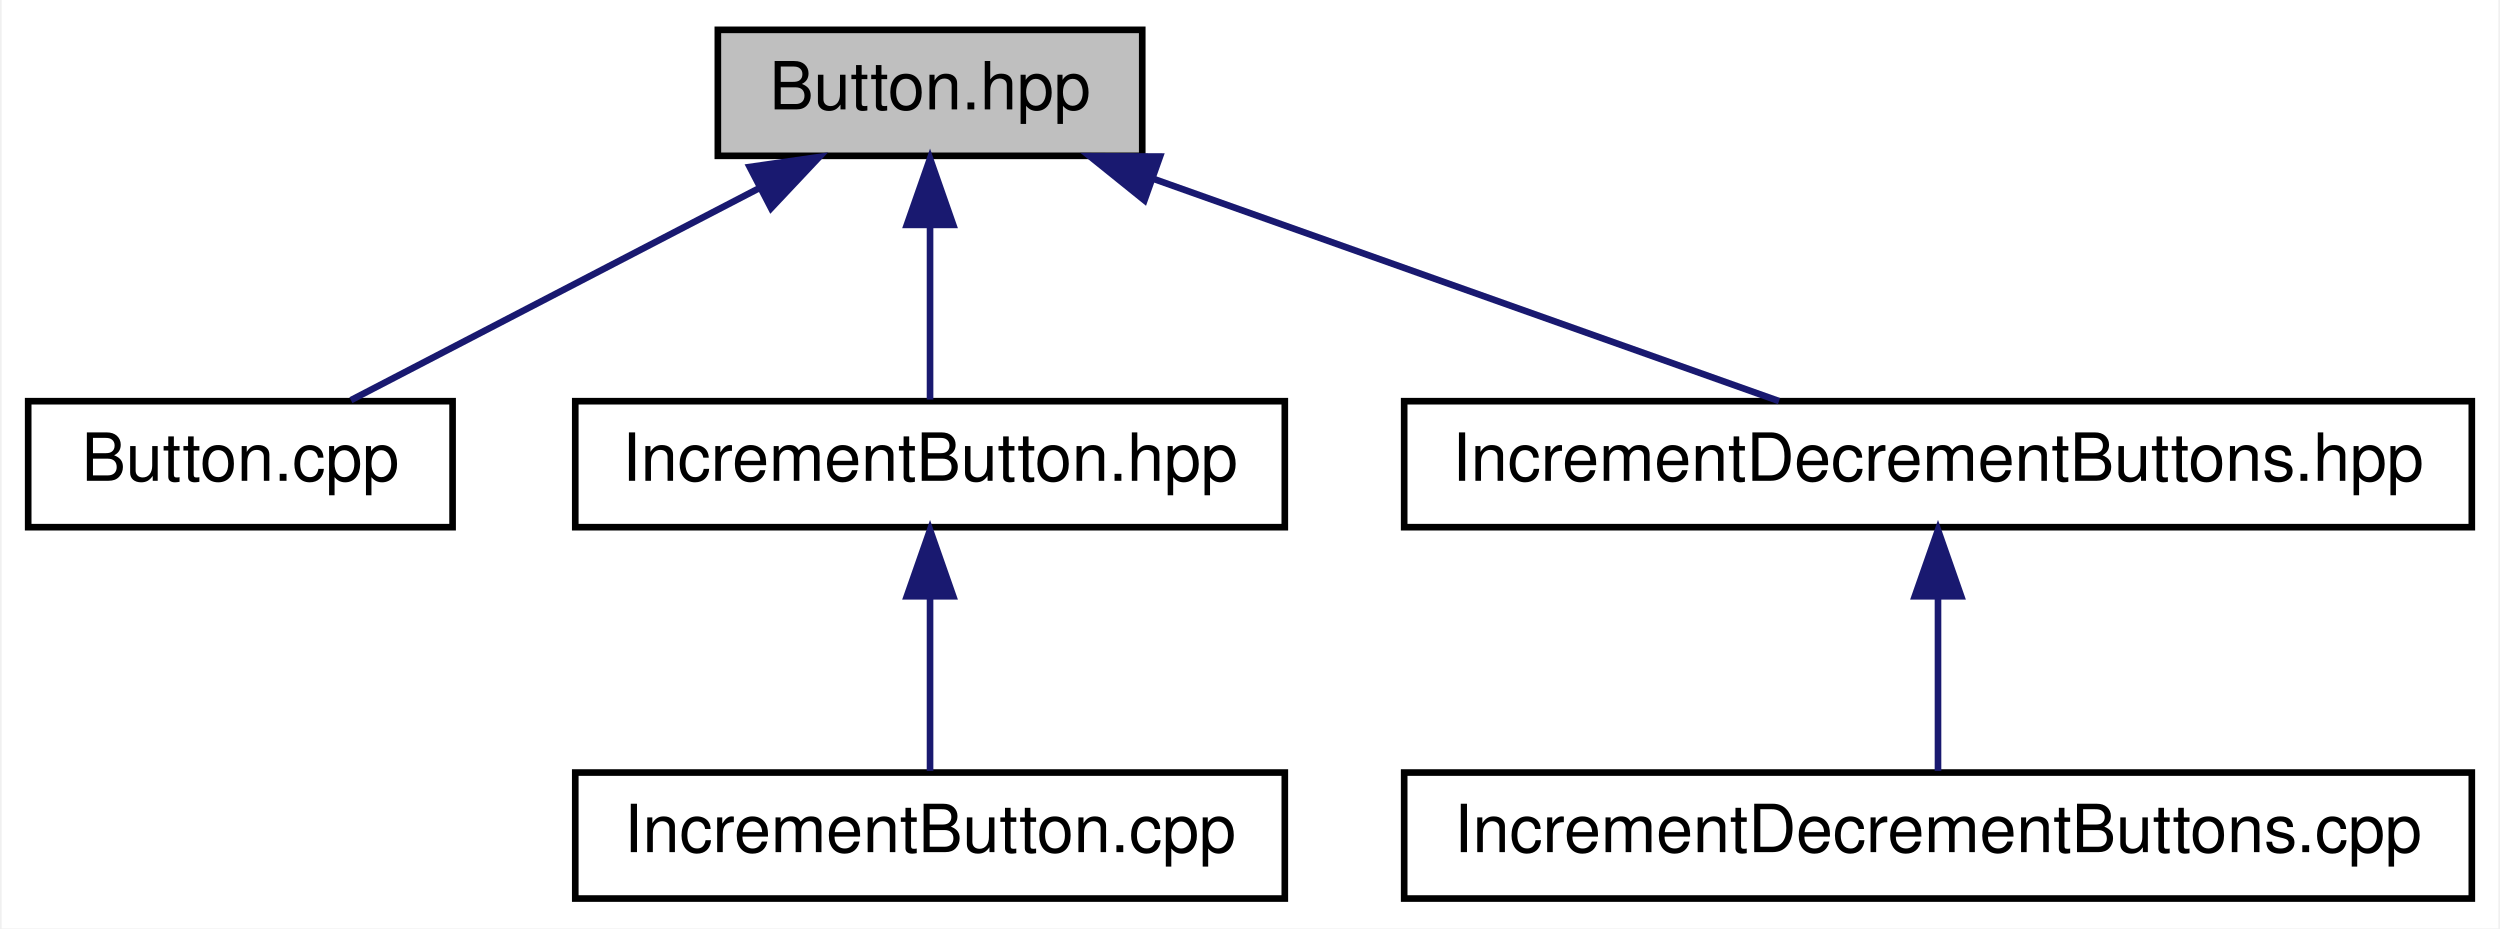
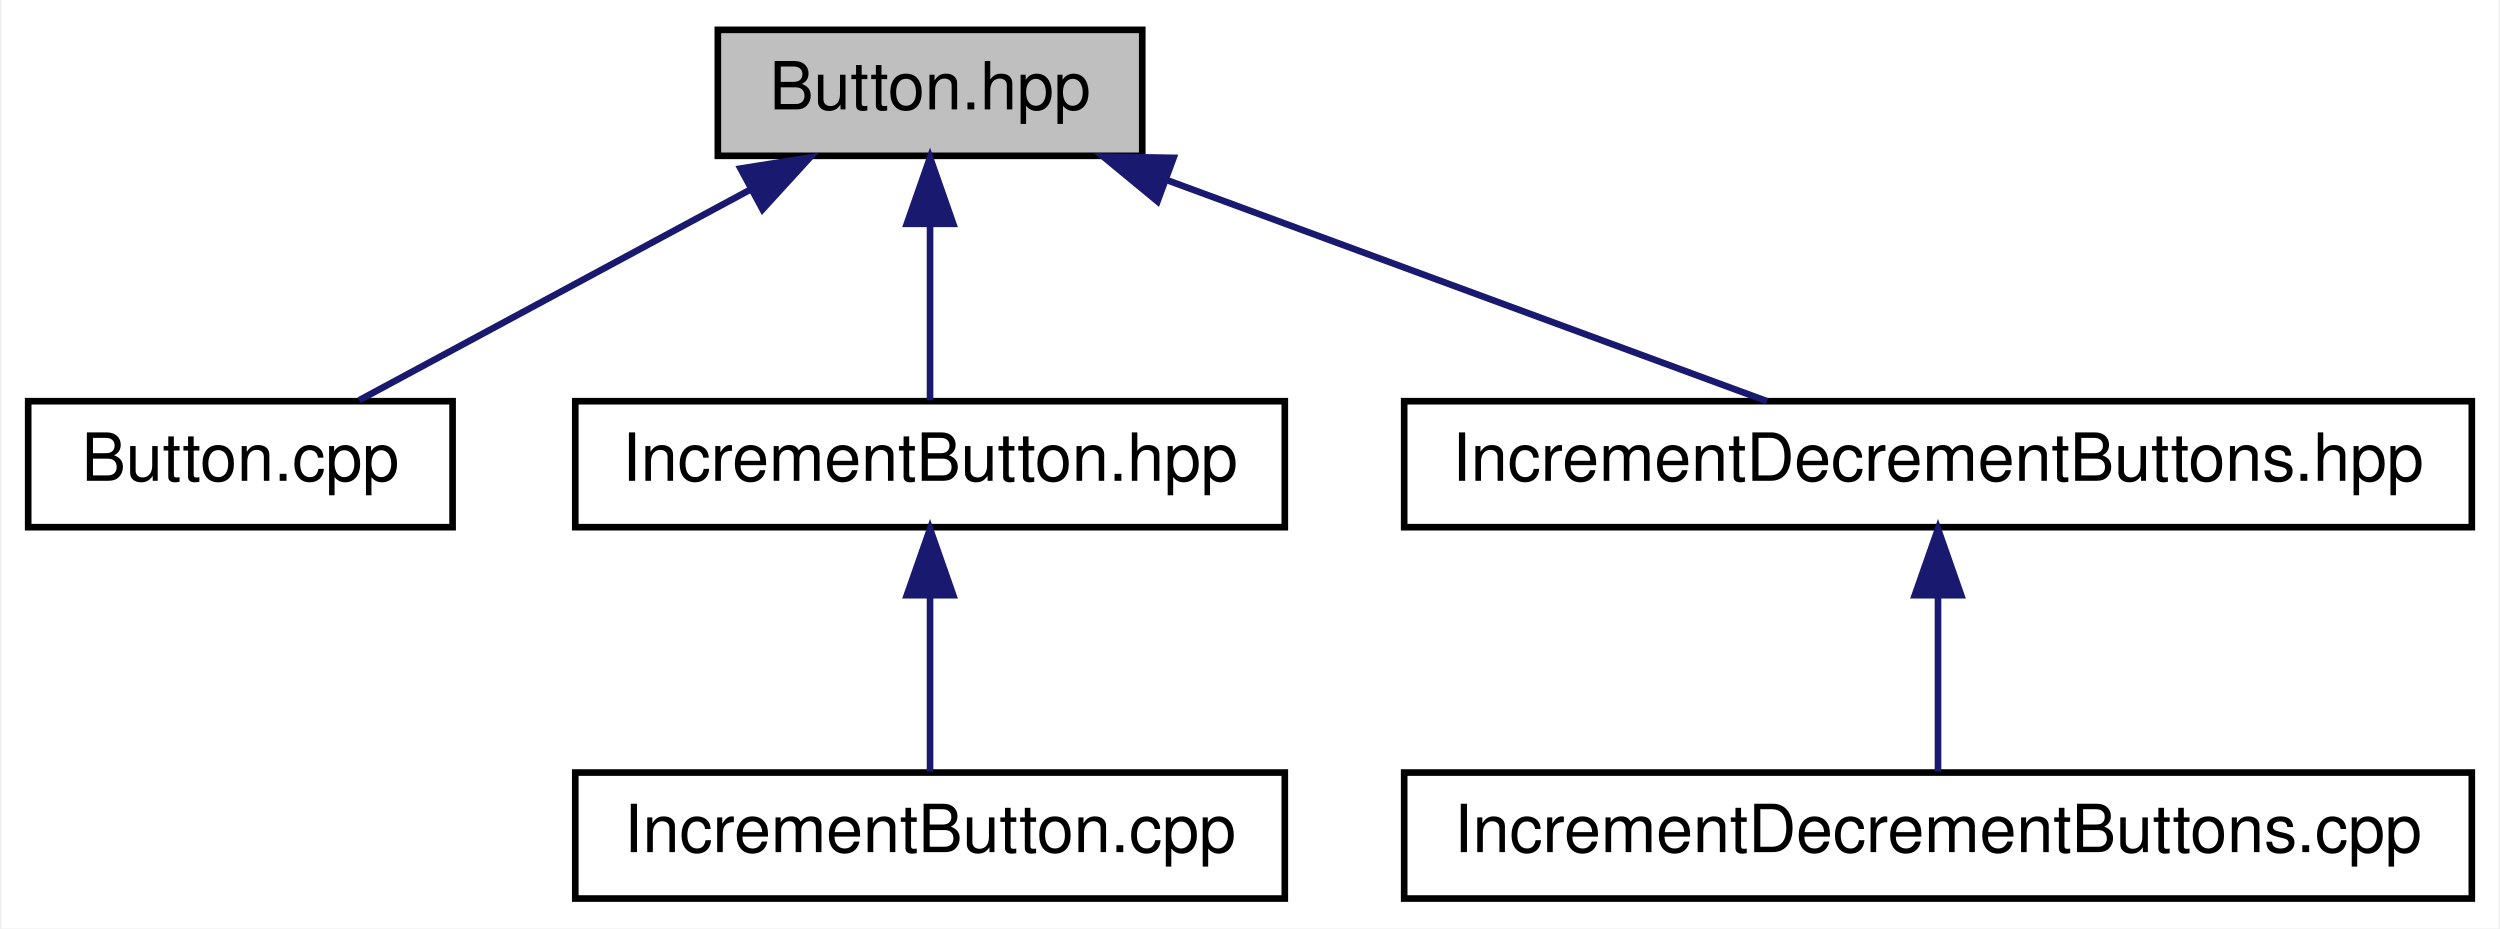
<svg xmlns="http://www.w3.org/2000/svg" xmlns:xlink="http://www.w3.org/1999/xlink" width="377pt" height="140pt" viewBox="0.00 0.00 376.50 140.00">
  <g id="graph0" class="graph" transform="scale(1 1) rotate(0) translate(4 136)">
-     <polygon fill="white" stroke="none" points="-4,4 -4,-136 372.5,-136 372.5,4 -4,4" />
+     <polygon fill="#ffffff" stroke="transparent" points="-4,4 -4,-136 372.5,-136 372.5,4 -4,4" />
    <g id="node1" class="node">
      <g id="a_node1">
        <a xlink:title=" ">
-           <polygon fill="#bfbfbf" stroke="black" points="104,-112.5 104,-131.5 168,-131.5 168,-112.5 104,-112.5" />
-           <text text-anchor="middle" x="136" y="-119.5" font-family="Helvetica,sans-Serif" font-size="10.00">Button.hpp</text>
+           <polygon fill="#bfbfbf" stroke="#000000" points="104,-112.5 104,-131.5 168,-131.5 168,-112.5 104,-112.5" />
+           <text text-anchor="middle" x="136" y="-119.5" font-family="Helvetica,sans-Serif" font-size="10.00" fill="#000000">Button.hpp</text>
        </a>
      </g>
    </g>
    <g id="node2" class="node">
      <g id="a_node2">
        <a xlink:href="../../de/dd1/Button_8cpp.html" target="_top" xlink:title=" ">
-           <polygon fill="white" stroke="black" points="0,-56.5 0,-75.5 64,-75.5 64,-56.5 0,-56.5" />
-           <text text-anchor="middle" x="32" y="-63.5" font-family="Helvetica,sans-Serif" font-size="10.00">Button.cpp</text>
+           <polygon fill="#ffffff" stroke="#000000" points="0,-56.5 0,-75.5 64,-75.5 64,-56.5 0,-56.5" />
+           <text text-anchor="middle" x="32" y="-63.5" font-family="Helvetica,sans-Serif" font-size="10.00" fill="#000000">Button.cpp</text>
        </a>
      </g>
    </g>
    <g id="edge1" class="edge">
-       <path fill="none" stroke="midnightblue" d="M110.172,-107.59C90.943,-97.605 65.255,-84.267 48.668,-75.654" />
-       <polygon fill="midnightblue" stroke="midnightblue" points="108.803,-110.822 119.291,-112.324 112.029,-104.61 108.803,-110.822" />
+       <path fill="none" stroke="#191970" d="M108.997,-107.46C90.386,-97.439 66.17,-84.399 49.908,-75.643" />
+       <polygon fill="#191970" stroke="#191970" points="107.421,-110.586 117.885,-112.246 110.739,-104.423 107.421,-110.586" />
    </g>
    <g id="node3" class="node">
      <g id="a_node3">
        <a xlink:href="../../d5/d04/IncrementButton_8hpp.html" target="_top" xlink:title=" ">
-           <polygon fill="white" stroke="black" points="82.5,-56.5 82.5,-75.5 189.5,-75.5 189.5,-56.5 82.5,-56.5" />
-           <text text-anchor="middle" x="136" y="-63.5" font-family="Helvetica,sans-Serif" font-size="10.00">IncrementButton.hpp</text>
+           <polygon fill="#ffffff" stroke="#000000" points="82.5,-56.5 82.5,-75.5 189.5,-75.5 189.5,-56.5 82.5,-56.5" />
+           <text text-anchor="middle" x="136" y="-63.5" font-family="Helvetica,sans-Serif" font-size="10.00" fill="#000000">IncrementButton.hpp</text>
        </a>
      </g>
    </g>
    <g id="edge2" class="edge">
-       <path fill="none" stroke="midnightblue" d="M136,-101.805C136,-92.91 136,-82.78 136,-75.751" />
-       <polygon fill="midnightblue" stroke="midnightblue" points="132.5,-102.083 136,-112.083 139.5,-102.083 132.5,-102.083" />
+       <path fill="none" stroke="#191970" d="M136,-102.157C136,-93.155 136,-82.92 136,-75.643" />
+       <polygon fill="#191970" stroke="#191970" points="132.5,-102.246 136,-112.246 139.5,-102.246 132.5,-102.246" />
    </g>
    <g id="node5" class="node">
      <g id="a_node5">
        <a xlink:href="../../df/df5/IncrementDecrementButtons_8hpp.html" target="_top" xlink:title=" ">
-           <polygon fill="white" stroke="black" points="207.5,-56.5 207.5,-75.5 368.5,-75.5 368.5,-56.5 207.5,-56.5" />
-           <text text-anchor="middle" x="288" y="-63.5" font-family="Helvetica,sans-Serif" font-size="10.00">IncrementDecrementButtons.hpp</text>
+           <polygon fill="#ffffff" stroke="#000000" points="207.5,-56.5 207.5,-75.5 368.5,-75.5 368.5,-56.5 207.5,-56.5" />
+           <text text-anchor="middle" x="288" y="-63.5" font-family="Helvetica,sans-Serif" font-size="10.00" fill="#000000">IncrementDecrementButtons.hpp</text>
        </a>
      </g>
    </g>
    <g id="edge4" class="edge">
-       <path fill="none" stroke="midnightblue" d="M169.668,-109.039C198.268,-98.879 238.612,-84.546 264.028,-75.516" />
-       <polygon fill="midnightblue" stroke="midnightblue" points="168.336,-105.798 160.085,-112.444 170.68,-112.394 168.336,-105.798" />
+       <path fill="none" stroke="#191970" d="M171.859,-108.789C199.612,-98.564 237.382,-84.649 262.211,-75.501" />
+       <polygon fill="#191970" stroke="#191970" points="170.303,-105.632 162.13,-112.373 172.723,-112.2 170.303,-105.632" />
    </g>
    <g id="node4" class="node">
      <g id="a_node4">
        <a xlink:href="../../db/d9d/IncrementButton_8cpp.html" target="_top" xlink:title=" ">
-           <polygon fill="white" stroke="black" points="82.5,-0.5 82.5,-19.5 189.5,-19.5 189.5,-0.5 82.5,-0.5" />
-           <text text-anchor="middle" x="136" y="-7.5" font-family="Helvetica,sans-Serif" font-size="10.00">IncrementButton.cpp</text>
+           <polygon fill="#ffffff" stroke="#000000" points="82.5,-.5 82.5,-19.5 189.5,-19.5 189.5,-.5 82.5,-.5" />
+           <text text-anchor="middle" x="136" y="-7.5" font-family="Helvetica,sans-Serif" font-size="10.00" fill="#000000">IncrementButton.cpp</text>
        </a>
      </g>
    </g>
    <g id="edge3" class="edge">
-       <path fill="none" stroke="midnightblue" d="M136,-45.804C136,-36.91 136,-26.78 136,-19.751" />
-       <polygon fill="midnightblue" stroke="midnightblue" points="132.5,-46.083 136,-56.083 139.5,-46.083 132.5,-46.083" />
+       <path fill="none" stroke="#191970" d="M136,-46.157C136,-37.155 136,-26.92 136,-19.643" />
+       <polygon fill="#191970" stroke="#191970" points="132.5,-46.245 136,-56.245 139.5,-46.246 132.5,-46.245" />
    </g>
    <g id="node6" class="node">
      <g id="a_node6">
        <a xlink:href="../../da/d66/IncrementDecrementButtons_8cpp.html" target="_top" xlink:title=" ">
-           <polygon fill="white" stroke="black" points="207.5,-0.5 207.5,-19.5 368.5,-19.5 368.5,-0.5 207.5,-0.5" />
-           <text text-anchor="middle" x="288" y="-7.5" font-family="Helvetica,sans-Serif" font-size="10.00">IncrementDecrementButtons.cpp</text>
+           <polygon fill="#ffffff" stroke="#000000" points="207.5,-.5 207.5,-19.5 368.5,-19.5 368.5,-.5 207.5,-.5" />
+           <text text-anchor="middle" x="288" y="-7.5" font-family="Helvetica,sans-Serif" font-size="10.00" fill="#000000">IncrementDecrementButtons.cpp</text>
        </a>
      </g>
    </g>
    <g id="edge5" class="edge">
-       <path fill="none" stroke="midnightblue" d="M288,-45.804C288,-36.91 288,-26.78 288,-19.751" />
-       <polygon fill="midnightblue" stroke="midnightblue" points="284.5,-46.083 288,-56.083 291.5,-46.083 284.5,-46.083" />
+       <path fill="none" stroke="#191970" d="M288,-46.157C288,-37.155 288,-26.92 288,-19.643" />
+       <polygon fill="#191970" stroke="#191970" points="284.5,-46.245 288,-56.245 291.5,-46.246 284.5,-46.245" />
    </g>
  </g>
</svg>
